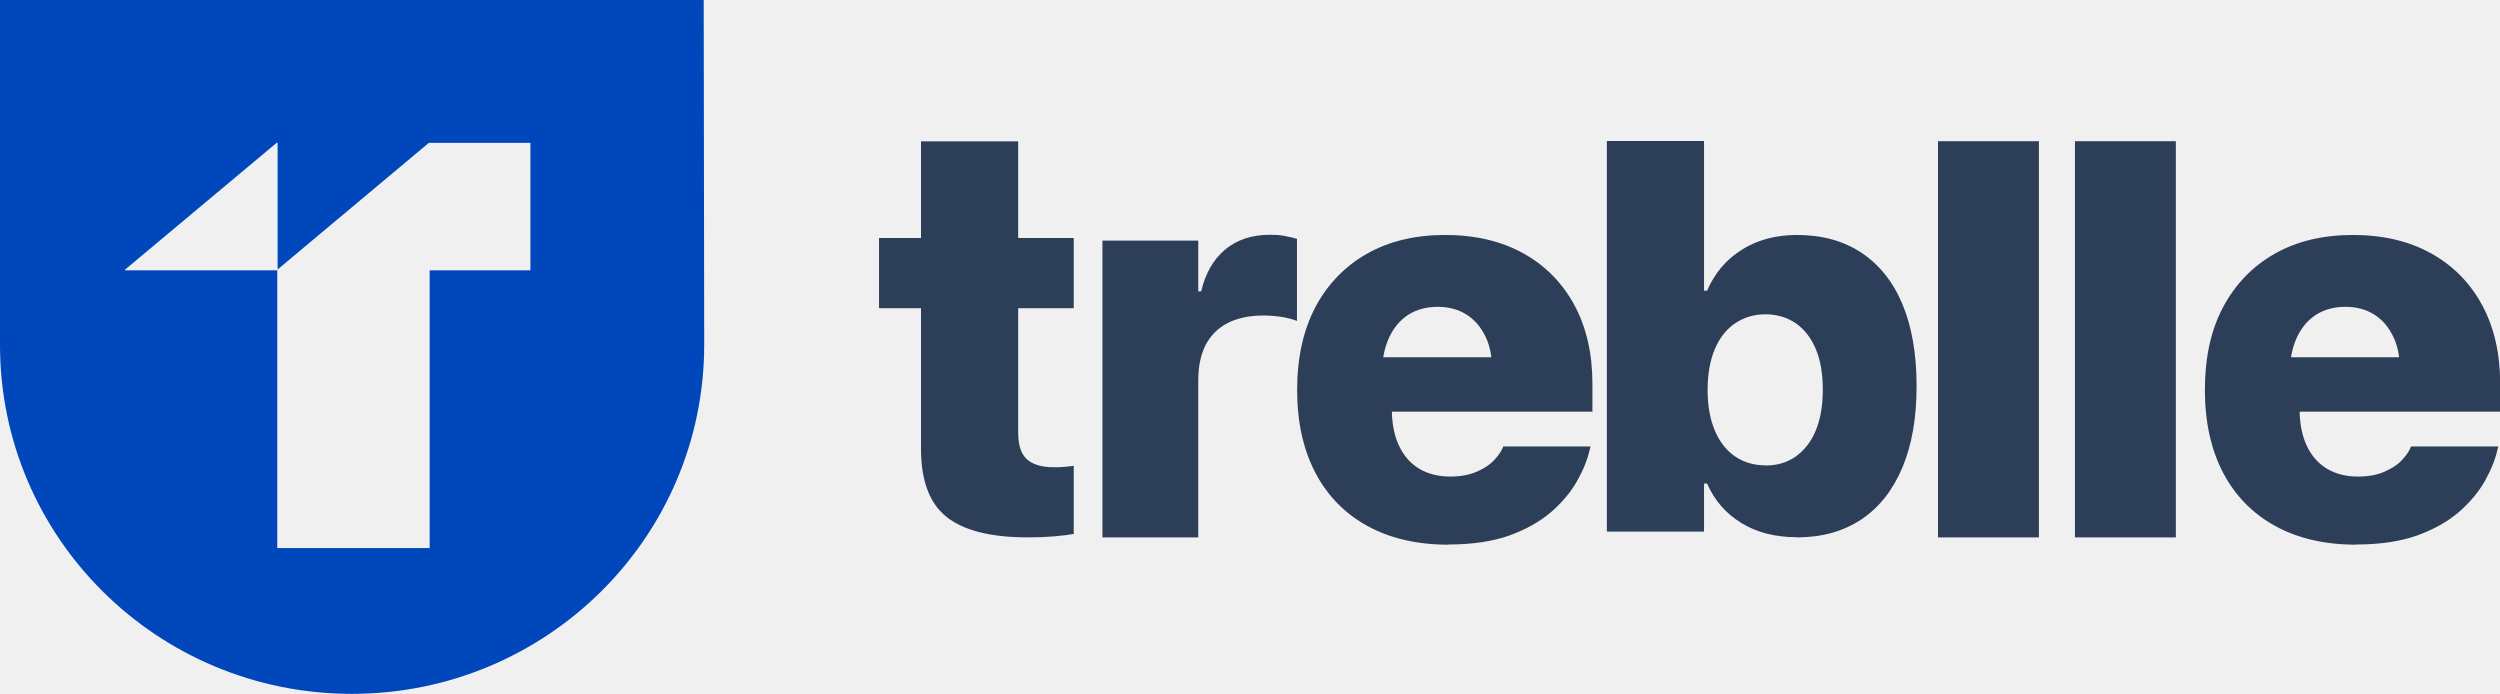
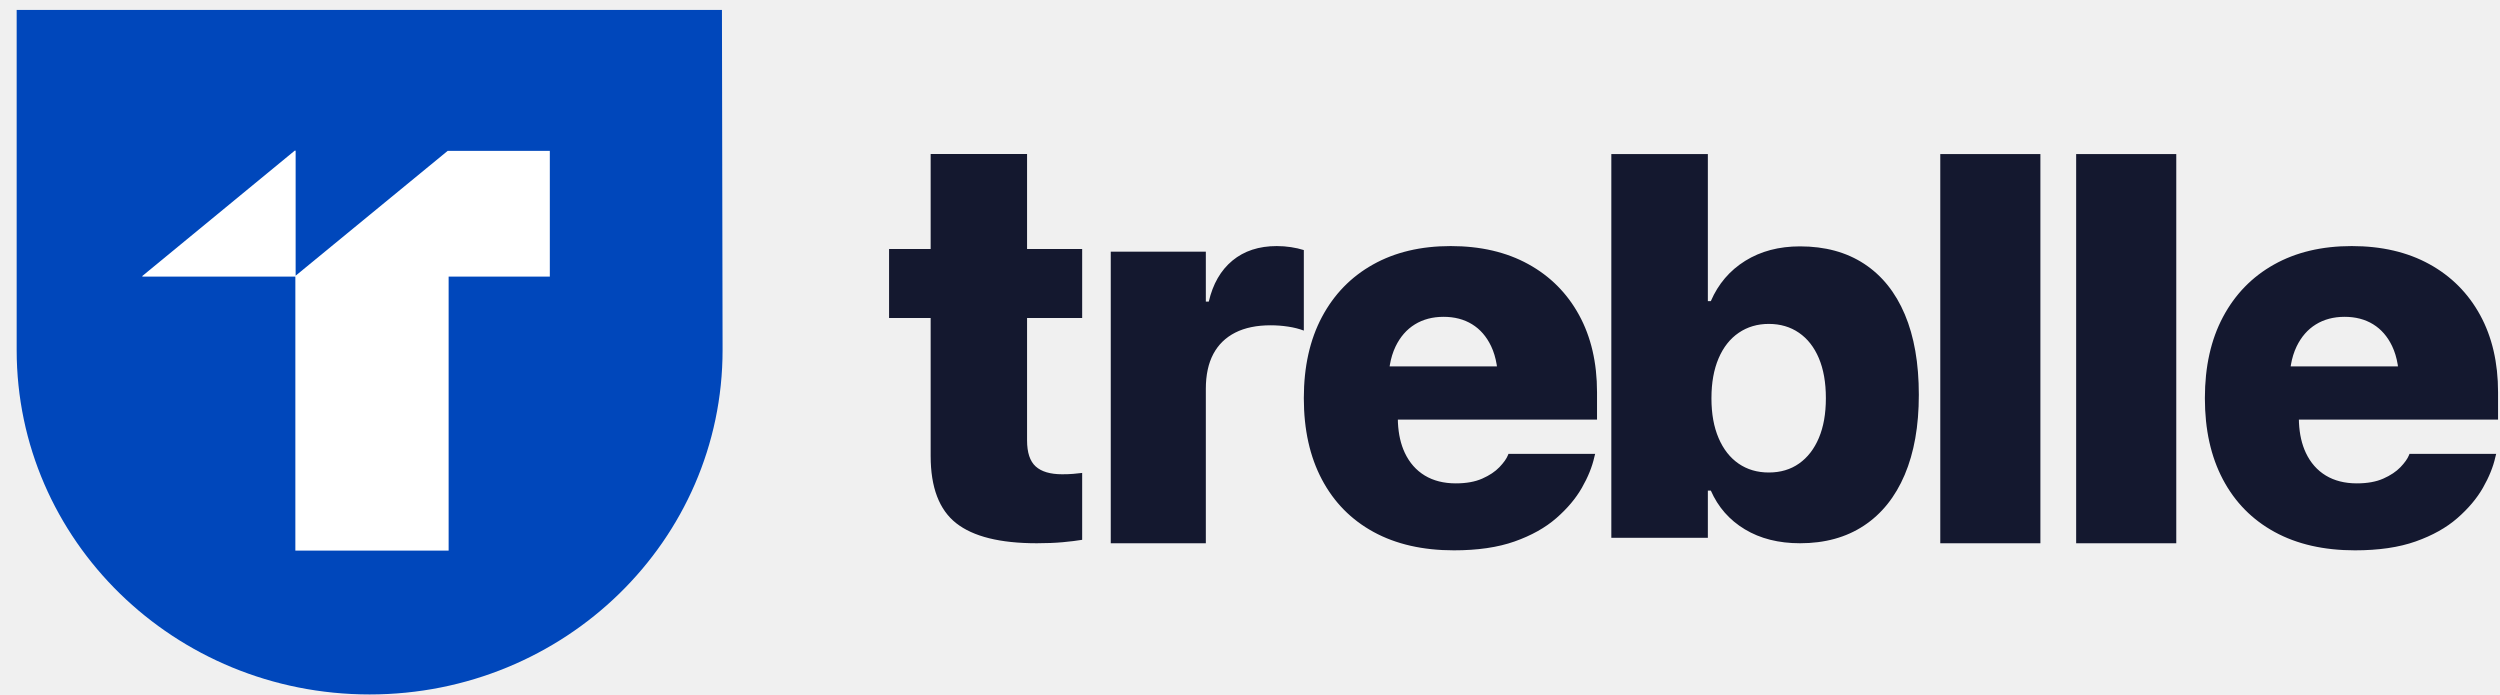
- <svg xmlns="http://www.w3.org/2000/svg" id="Layer_2" viewBox="0 0 147.15 40.84">
-   <defs>
-     <style>.cls-1{fill:#2d3f58;}.cls-1,.cls-2{stroke-width:0px;}.cls-2{fill:#0047bb;}</style>
-   </defs>
-   <g id="Layer_1-2">
-     <path id="treblle-copy" class="cls-1" d="m60.51,31.63c.58,0,1.09-.02,1.55-.06.45-.04.84-.09,1.14-.14v-4.01c-.18.02-.36.04-.54.06-.18.02-.39.02-.65.02-.7,0-1.23-.16-1.57-.47-.34-.31-.51-.83-.51-1.56v-7.33h3.27v-4.13h-3.27v-5.69h-5.72v5.69h-2.47v4.13h2.47v8.27c0,1.88.5,3.22,1.51,4.02s2.6,1.2,4.78,1.2Zm10.02,0v-9.25c0-.83.15-1.52.44-2.09.3-.56.73-.99,1.3-1.28s1.27-.44,2.1-.44c.35,0,.7.03,1.04.08.34.05.65.13.93.24v-4.83c-.23-.07-.49-.13-.76-.18s-.56-.06-.84-.06c-1.06,0-1.93.29-2.63.87-.69.58-1.16,1.4-1.41,2.46h-.17v-2.99h-5.64v17.47h5.64Zm14.71.42c1.41,0,2.61-.18,3.6-.53.99-.36,1.81-.82,2.47-1.39.65-.57,1.16-1.18,1.52-1.82.36-.64.61-1.26.74-1.84l.05-.19h-5.14l-.03.08c-.09.21-.25.45-.5.72-.25.27-.59.49-1.02.68-.43.19-.95.29-1.57.29-.71,0-1.33-.16-1.84-.47-.51-.31-.91-.77-1.18-1.36-.24-.51-.37-1.11-.41-1.8v-.19s11.8,0,11.8,0v-1.64c0-1.77-.35-3.31-1.06-4.63-.71-1.31-1.71-2.33-3.01-3.05s-2.83-1.08-4.6-1.08-3.31.37-4.61,1.11-2.31,1.79-3.03,3.14c-.71,1.36-1.07,2.98-1.07,4.86v.02c0,1.88.36,3.5,1.07,4.86.71,1.36,1.74,2.41,3.07,3.14,1.33.73,2.92,1.1,4.76,1.1Zm2.55-11.02h-6.36v-.09c.08-.41.19-.77.35-1.11.28-.58.66-1.02,1.14-1.32.48-.3,1.05-.45,1.7-.45s1.21.15,1.69.45c.48.3.85.73,1.13,1.31.16.33.27.7.33,1.11v.11Zm17.97,10.6c1.47,0,2.73-.35,3.79-1.05,1.05-.7,1.86-1.72,2.42-3.05.56-1.33.84-2.92.84-4.79v-.02c0-1.88-.28-3.49-.83-4.81-.55-1.32-1.36-2.33-2.41-3.03-1.05-.7-2.32-1.05-3.8-1.05-1.25,0-2.33.29-3.25.87-.92.58-1.6,1.38-2.04,2.41h-.18v-8.81h-5.72v22.99h5.72v-2.83h.18c.43.99,1.1,1.76,2.01,2.32.91.56,2,.84,3.27.84Zm-1.85-4.24c-.68,0-1.28-.18-1.79-.53s-.91-.86-1.19-1.53-.42-1.45-.42-2.36v-.03c0-.92.14-1.71.42-2.38.28-.67.68-1.18,1.2-1.53.52-.35,1.11-.53,1.78-.53s1.28.18,1.79.53.9.86,1.18,1.52.41,1.46.41,2.39v.02c0,.92-.14,1.71-.41,2.37s-.67,1.17-1.17,1.53c-.5.36-1.1.54-1.8.54Zm16.1,4.24V8.31h-5.94v23.32h5.94Zm8.06,0V8.31h-5.94v23.32h5.94Zm10.6.42c1.41,0,2.61-.18,3.6-.53.99-.36,1.81-.82,2.47-1.39.65-.57,1.16-1.18,1.52-1.82s.61-1.26.74-1.84l.05-.19h-5.14l-.03.08c-.09.21-.25.45-.5.72-.25.27-.59.49-1.02.68s-.95.29-1.57.29c-.71,0-1.33-.16-1.84-.47-.51-.31-.91-.77-1.18-1.36-.24-.51-.37-1.11-.41-1.8v-.19s11.8,0,11.8,0v-1.64c0-1.77-.35-3.31-1.06-4.63-.71-1.31-1.71-2.33-3.01-3.05s-2.83-1.08-4.6-1.08-3.31.37-4.61,1.11c-1.3.74-2.31,1.79-3.03,3.14s-1.07,2.98-1.07,4.86v.02c0,1.88.36,3.5,1.07,4.86s1.74,2.41,3.07,3.14c1.33.73,2.92,1.1,4.76,1.1Zm2.55-11.02h-6.36v-.09c.08-.41.19-.77.35-1.11.28-.58.66-1.02,1.14-1.32.48-.3,1.05-.45,1.7-.45s1.21.15,1.69.45c.48.3.85.73,1.13,1.31.16.33.27.7.33,1.11v.11Z" />
-     <path class="cls-2" d="m41.43,0H0v19.19c0,.37,0,.74,0,1.11C0,31.65,9.26,40.84,20.71,40.84s20.74-9.2,20.74-20.55l-.03-20.3Zm-10.22,15.91h-5.92v16.35h-8.97V15.91H7.36v-.04l8.92-7.46h.06v7.45l8.9-7.45h5.98v7.5Z" />
+ <svg xmlns="http://www.w3.org/2000/svg" width="126px" height="35px" viewBox="0 0 126 35" version="1.1">
+   <g id="symbols" stroke="none" stroke-width="1" fill="none" fill-rule="evenodd">
+     <g id="Group-10" transform="translate(0.84, 0.5)" fill-rule="nonzero">
+       <path d="M35.546,0 L0,0 L0,17.144 C0,26.729 7.944,34.5 17.789,34.5 C27.634,34.5 35.578,26.729 35.578,17.144 L35.546,0 Z" id="Path" fill="#0047BB" />
+       <polygon id="Path" fill="#FFFFFF" points="26.871 13.441 21.771 13.441 21.771 27.249 14.046 27.249 14.046 13.441 6.335 13.441 6.335 13.409 14.014 7.093 14.06 7.093 14.06 13.395 21.721 7.105 26.871 7.105" />
+       <path d="M51.414,26.88 C51.904,26.88 52.342,26.862 52.727,26.827 C53.113,26.791 53.437,26.751 53.701,26.707 L53.701,23.336 C53.546,23.354 53.394,23.369 53.245,23.383 C53.095,23.396 52.911,23.403 52.693,23.403 C52.095,23.403 51.65,23.272 51.36,23.01 C51.069,22.747 50.924,22.31 50.924,21.697 L50.924,15.528 L53.701,15.528 L53.701,12.05 L50.924,12.05 L50.924,7.263 L46.065,7.263 L46.065,12.05 L43.969,12.05 L43.969,15.528 L46.065,15.528 L46.065,22.483 C46.065,24.064 46.494,25.192 47.351,25.868 C48.209,26.543 49.563,26.88 51.414,26.88 Z M59.934,26.88 L59.934,19.096 C59.934,18.4 60.06,17.815 60.311,17.341 C60.563,16.868 60.932,16.509 61.418,16.263 C61.904,16.017 62.498,15.895 63.2,15.895 C63.497,15.895 63.791,15.917 64.084,15.962 C64.376,16.006 64.639,16.073 64.873,16.162 L64.873,12.103 C64.675,12.041 64.459,11.991 64.226,11.956 C63.992,11.92 63.753,11.902 63.51,11.902 C62.61,11.902 61.866,12.146 61.276,12.632 C60.687,13.119 60.289,13.809 60.082,14.702 L59.934,14.702 L59.934,12.184 L55.142,12.184 L55.142,26.88 L59.934,26.88 Z M72.439,27.237 C73.636,27.237 74.657,27.087 75.5,26.788 C76.344,26.489 77.042,26.098 77.596,25.616 C78.149,25.134 78.58,24.623 78.888,24.083 C79.197,23.543 79.405,23.027 79.514,22.536 L79.555,22.375 L75.187,22.375 L75.16,22.442 C75.088,22.621 74.945,22.822 74.731,23.045 C74.518,23.268 74.23,23.46 73.867,23.621 C73.505,23.782 73.06,23.862 72.534,23.862 C71.926,23.862 71.405,23.73 70.969,23.467 C70.534,23.203 70.198,22.822 69.962,22.322 C69.76,21.893 69.645,21.389 69.616,20.81 L69.612,20.649 L79.65,20.648 L79.65,19.268 C79.65,17.777 79.349,16.48 78.745,15.378 C78.142,14.275 77.29,13.42 76.187,12.813 C75.085,12.206 73.781,11.902 72.275,11.902 C70.77,11.902 69.463,12.212 68.357,12.833 C67.25,13.453 66.393,14.335 65.785,15.478 C65.177,16.621 64.873,17.982 64.873,19.563 L64.873,19.576 C64.873,21.157 65.177,22.52 65.785,23.668 C66.393,24.815 67.261,25.697 68.391,26.313 C69.52,26.929 70.869,27.237 72.439,27.237 Z M74.605,17.965 L69.198,17.965 L69.209,17.892 C69.267,17.55 69.363,17.24 69.497,16.962 C69.733,16.475 70.056,16.104 70.468,15.85 C70.88,15.596 71.362,15.468 71.914,15.468 C72.466,15.468 72.946,15.593 73.353,15.843 C73.76,16.093 74.079,16.46 74.31,16.942 C74.442,17.218 74.536,17.529 74.593,17.875 L74.605,17.965 Z M89.881,26.88 C91.132,26.88 92.206,26.585 93.101,25.993 C93.996,25.402 94.681,24.548 95.156,23.432 C95.631,22.315 95.869,20.973 95.869,19.405 L95.869,19.392 C95.869,17.807 95.634,16.458 95.163,15.346 C94.693,14.233 94.01,13.384 93.115,12.797 C92.219,12.21 91.142,11.917 89.881,11.917 C88.821,11.917 87.901,12.16 87.12,12.646 C86.339,13.132 85.761,13.809 85.386,14.676 L85.236,14.676 L85.236,7.266 L80.371,7.266 L80.371,26.604 L85.236,26.604 L85.236,24.226 L85.386,24.226 C85.752,25.059 86.323,25.709 87.099,26.177 C87.876,26.646 88.803,26.88 89.881,26.88 Z M88.307,23.314 C87.726,23.314 87.219,23.165 86.786,22.867 C86.353,22.569 86.016,22.139 85.777,21.579 C85.537,21.018 85.417,20.355 85.417,19.59 L85.417,19.563 C85.417,18.789 85.537,18.121 85.777,17.56 C86.016,17 86.355,16.57 86.793,16.272 C87.231,15.974 87.736,15.825 88.307,15.825 C88.888,15.825 89.395,15.974 89.828,16.272 C90.262,16.57 90.596,16.998 90.831,17.554 C91.066,18.11 91.184,18.78 91.184,19.563 L91.184,19.576 C91.184,20.35 91.066,21.016 90.831,21.572 C90.596,22.128 90.264,22.558 89.835,22.86 C89.407,23.163 88.897,23.314 88.307,23.314 Z M101.996,26.88 L101.996,7.266 L96.95,7.266 L96.95,26.88 L101.996,26.88 Z M108.844,26.88 L108.844,7.266 L103.798,7.266 L103.798,26.88 L108.844,26.88 Z M117.851,27.237 C119.048,27.237 120.069,27.087 120.912,26.788 C121.756,26.489 122.455,26.098 123.008,25.616 C123.561,25.134 123.992,24.623 124.301,24.083 C124.609,23.543 124.818,23.027 124.926,22.536 L124.967,22.375 L120.599,22.375 L120.572,22.442 C120.5,22.621 120.357,22.822 120.144,23.045 C119.93,23.268 119.642,23.46 119.28,23.621 C118.917,23.782 118.472,23.862 117.946,23.862 C117.338,23.862 116.817,23.73 116.381,23.467 C115.946,23.203 115.61,22.822 115.374,22.322 C115.172,21.893 115.057,21.389 115.028,20.81 L115.024,20.649 L125.062,20.648 L125.062,19.268 C125.062,17.777 124.761,16.48 124.158,15.378 C123.554,14.275 122.702,13.42 121.6,12.813 C120.497,12.206 119.193,11.902 117.688,11.902 C116.182,11.902 114.876,12.212 113.769,12.833 C112.662,13.453 111.805,14.335 111.197,15.478 C110.589,16.621 110.286,17.982 110.286,19.563 L110.286,19.576 C110.286,21.157 110.589,22.52 111.197,23.668 C111.805,24.815 112.674,25.697 113.803,26.313 C114.932,26.929 116.282,27.237 117.851,27.237 Z M120.017,17.965 L114.61,17.965 L114.621,17.892 C114.679,17.55 114.775,17.24 114.909,16.962 C115.145,16.475 115.468,16.104 115.88,15.85 C116.292,15.596 116.774,15.468 117.326,15.468 C117.878,15.468 118.358,15.593 118.765,15.843 C119.172,16.093 119.492,16.46 119.722,16.942 C119.854,17.218 119.948,17.529 120.005,17.875 L120.017,17.965 Z" id="treblle" fill="#14182F" />
+     </g>
  </g>
</svg>
